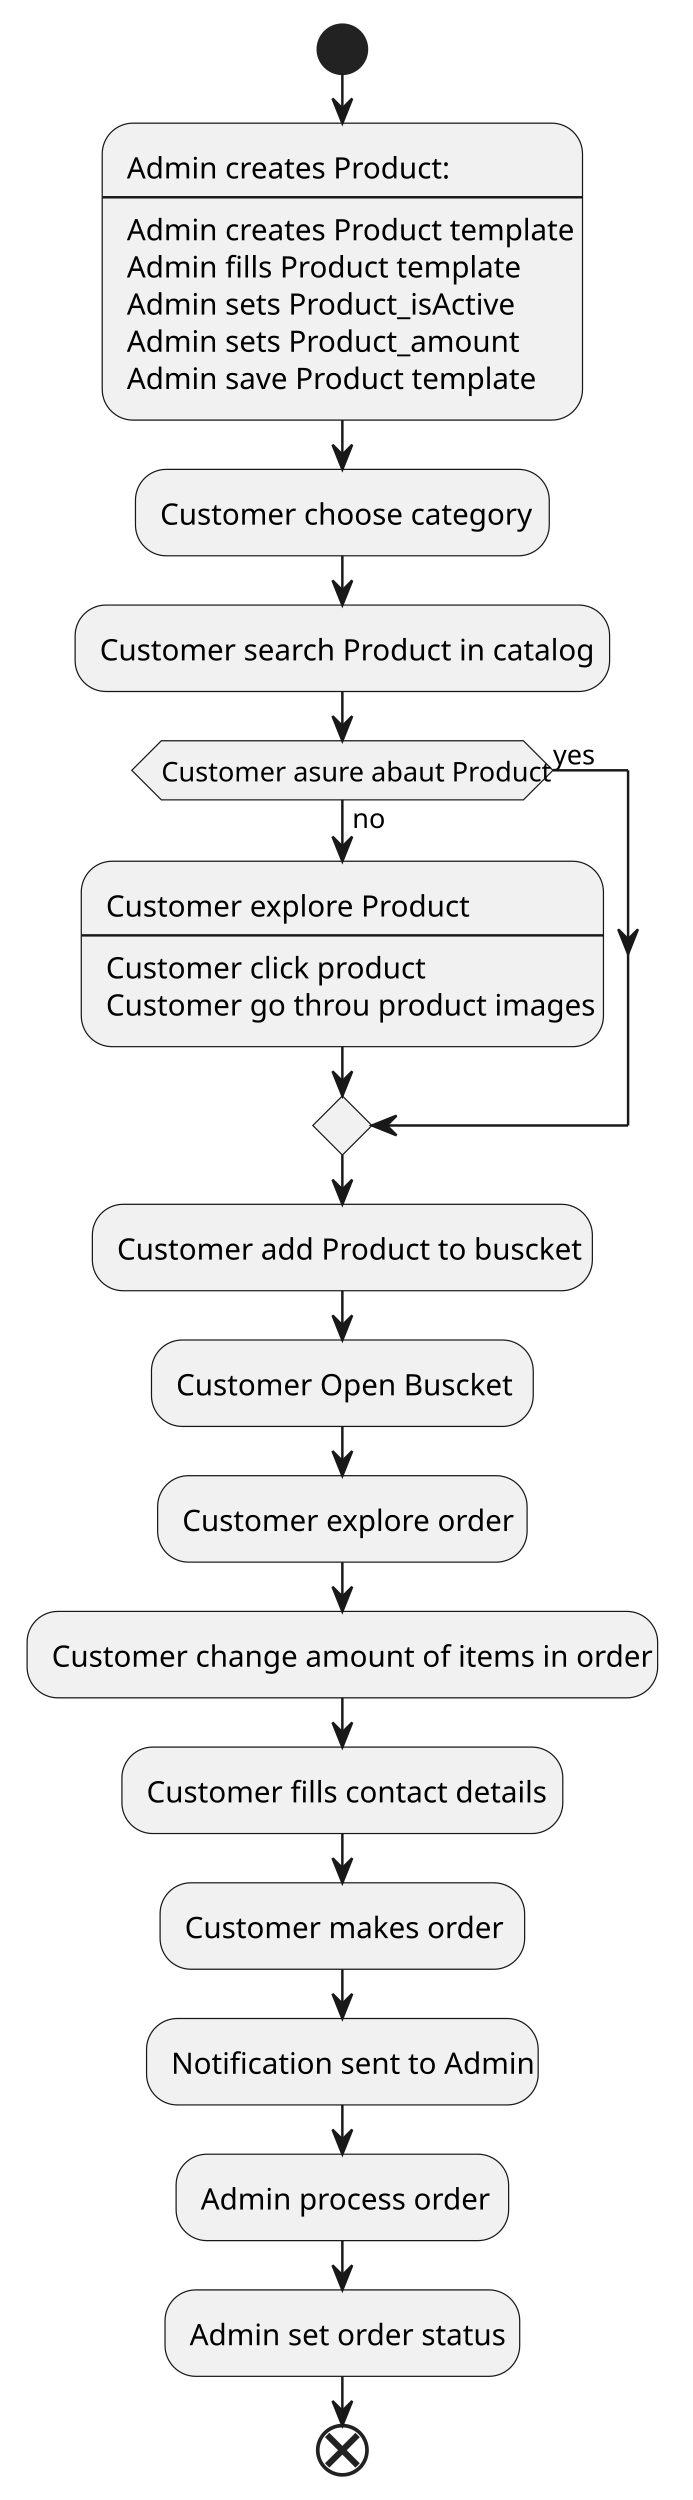
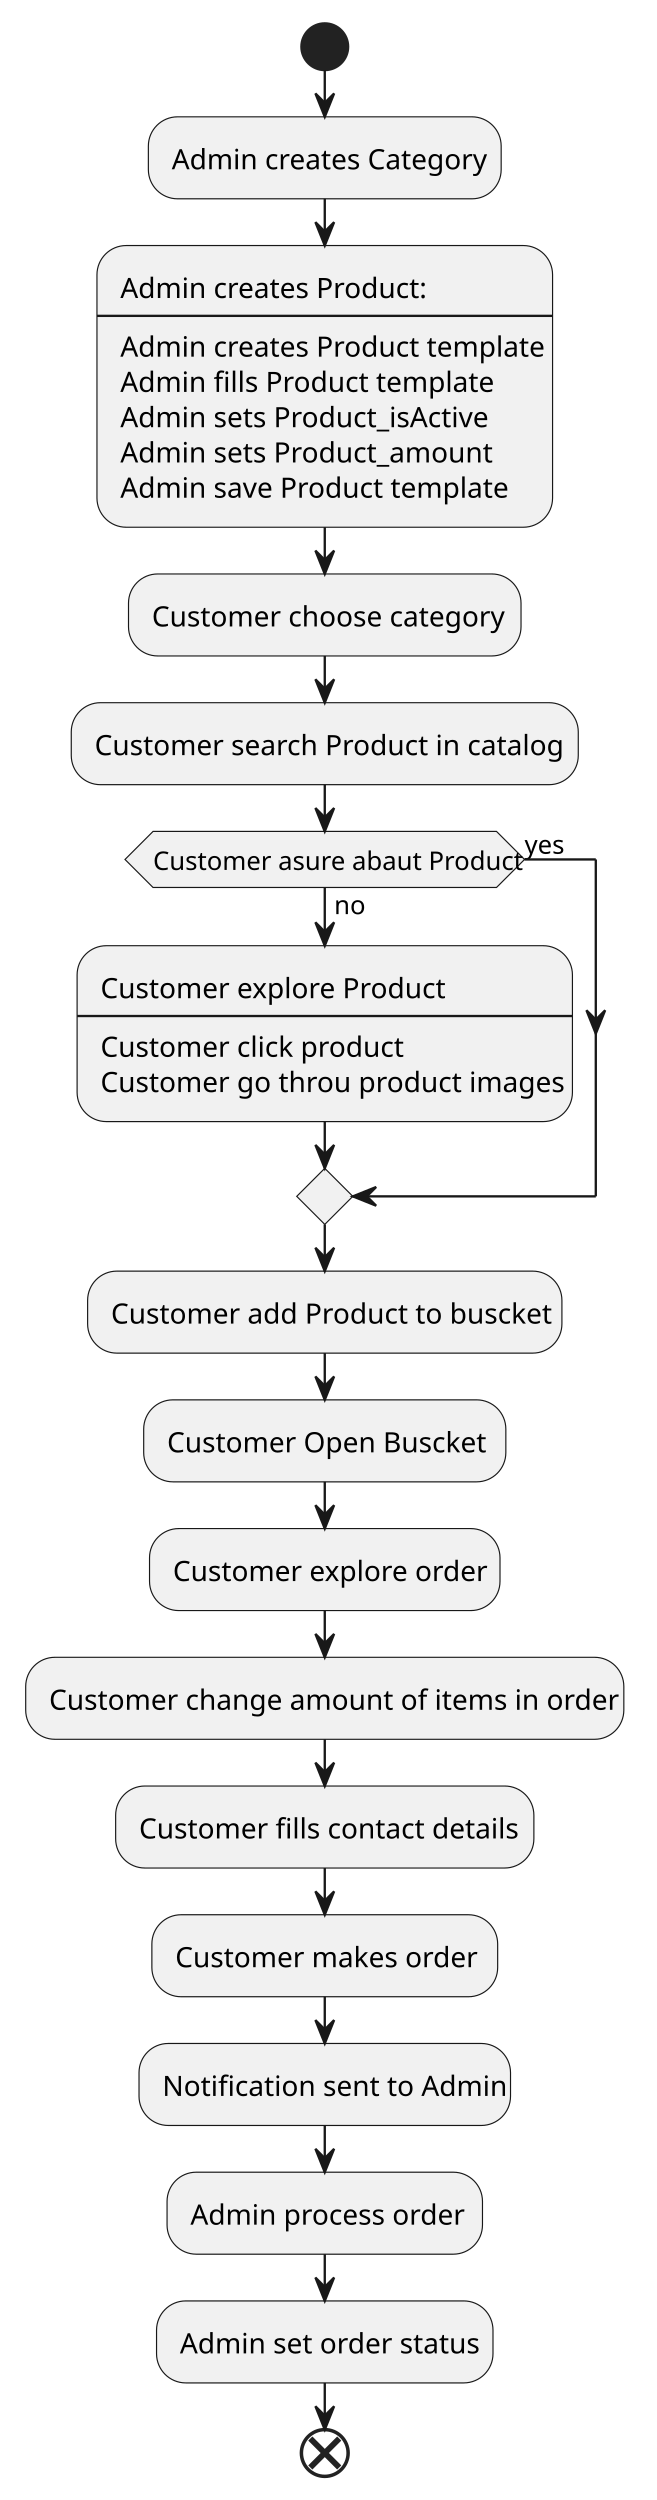
- <svg xmlns="http://www.w3.org/2000/svg" contentStyleType="text/css" height="1015px" preserveAspectRatio="none" style="width:281px;height:1015px;background:#FFFFFF;" version="1.1" viewBox="0 0 281 1015" width="281px" zoomAndPan="magnify">
+ <svg xmlns="http://www.w3.org/2000/svg" contentStyleType="text/css" height="1070px" preserveAspectRatio="none" style="width:281px;height:1070px;background:#FFFFFF;" version="1.1" viewBox="0 0 281 1070" width="281px" zoomAndPan="magnify">
  <defs />
  <g>
    <ellipse cx="139" cy="20" fill="#222222" rx="10" ry="10" style="stroke:#222222;stroke-width:1.0;" />
-     <rect fill="#F1F1F1" height="120.562" rx="12.5" ry="12.5" style="stroke:#181818;stroke-width:0.5;" width="195" x="41.5" y="50" />
-     <text fill="#000000" font-family="sans-serif" font-size="12" lengthAdjust="spacing" textLength="127" x="51.5" y="72.457">Admin creates Product:</text>
-     <line style="stroke:#181818;stroke-width:1.0;" x1="41.5" x2="236.5" y1="80.094" y2="80.094" />
-     <text fill="#000000" font-family="sans-serif" font-size="12" lengthAdjust="spacing" textLength="175" x="51.5" y="97.551">Admin creates Product template</text>
-     <text fill="#000000" font-family="sans-serif" font-size="12" lengthAdjust="spacing" textLength="153" x="51.5" y="112.644">Admin fills Product template</text>
-     <text fill="#000000" font-family="sans-serif" font-size="12" lengthAdjust="spacing" textLength="155" x="51.5" y="127.738">Admin sets Product_isActive</text>
-     <text fill="#000000" font-family="sans-serif" font-size="12" lengthAdjust="spacing" textLength="156" x="51.5" y="142.832">Admin sets Product_amount</text>
-     <text fill="#000000" font-family="sans-serif" font-size="12" lengthAdjust="spacing" textLength="160" x="51.5" y="157.926">Admin save Product template</text>
-     <rect fill="#F1F1F1" height="35.094" rx="12.5" ry="12.5" style="stroke:#181818;stroke-width:0.5;" width="168" x="55" y="190.562" />
-     <text fill="#000000" font-family="sans-serif" font-size="12" lengthAdjust="spacing" textLength="148" x="65" y="213.019">Customer choose category</text>
-     <rect fill="#F1F1F1" height="35.094" rx="12.5" ry="12.5" style="stroke:#181818;stroke-width:0.5;" width="217" x="30.5" y="245.656" />
-     <text fill="#000000" font-family="sans-serif" font-size="12" lengthAdjust="spacing" textLength="197" x="40.5" y="268.113">Customer search Product in catalog</text>
-     <rect fill="#F1F1F1" height="75.281" rx="12.5" ry="12.5" style="stroke:#181818;stroke-width:0.5;" width="212" x="33" y="349.668" />
-     <text fill="#000000" font-family="sans-serif" font-size="12" lengthAdjust="spacing" textLength="143" x="43" y="372.125">Customer explore Product</text>
-     <line style="stroke:#181818;stroke-width:1.0;" x1="33" x2="245" y1="379.762" y2="379.762" />
-     <text fill="#000000" font-family="sans-serif" font-size="12" lengthAdjust="spacing" textLength="126" x="43" y="397.219">Customer click product</text>
-     <text fill="#000000" font-family="sans-serif" font-size="12" lengthAdjust="spacing" textLength="192" x="43" y="412.312">Customer go throu product images</text>
-     <polygon fill="#F1F1F1" points="65.5,300.75,212.5,300.75,224.5,312.75,212.5,324.75,65.5,324.75,53.5,312.75,65.5,300.75" style="stroke:#181818;stroke-width:0.5;" />
-     <text fill="#000000" font-family="sans-serif" font-size="11" lengthAdjust="spacing" textLength="12" x="143" y="336.169">no</text>
-     <text fill="#000000" font-family="sans-serif" font-size="11" lengthAdjust="spacing" textLength="147" x="65.5" y="317.251">Customer asure abaut Product</text>
-     <text fill="#000000" font-family="sans-serif" font-size="11" lengthAdjust="spacing" textLength="18" x="224.5" y="310.333">yes</text>
-     <polygon fill="#F1F1F1" points="139,444.949,151,456.949,139,468.949,127,456.949,139,444.949" style="stroke:#181818;stroke-width:0.5;" />
-     <rect fill="#F1F1F1" height="35.094" rx="12.5" ry="12.5" style="stroke:#181818;stroke-width:0.5;" width="203" x="37.5" y="488.949" />
-     <text fill="#000000" font-family="sans-serif" font-size="12" lengthAdjust="spacing" textLength="183" x="47.5" y="511.406">Customer add Product to buscket</text>
-     <rect fill="#F1F1F1" height="35.094" rx="12.5" ry="12.5" style="stroke:#181818;stroke-width:0.5;" width="155" x="61.5" y="544.043" />
-     <text fill="#000000" font-family="sans-serif" font-size="12" lengthAdjust="spacing" textLength="135" x="71.5" y="566.5">Customer Open Buscket</text>
-     <rect fill="#F1F1F1" height="35.094" rx="12.5" ry="12.5" style="stroke:#181818;stroke-width:0.5;" width="150" x="64" y="599.137" />
-     <text fill="#000000" font-family="sans-serif" font-size="12" lengthAdjust="spacing" textLength="130" x="74" y="621.594">Customer explore order</text>
-     <rect fill="#F1F1F1" height="35.094" rx="12.5" ry="12.5" style="stroke:#181818;stroke-width:0.5;" width="256" x="11" y="654.231" />
-     <text fill="#000000" font-family="sans-serif" font-size="12" lengthAdjust="spacing" textLength="236" x="21" y="676.688">Customer change amount of items in order</text>
-     <rect fill="#F1F1F1" height="35.094" rx="12.5" ry="12.5" style="stroke:#181818;stroke-width:0.5;" width="179" x="49.5" y="709.324" />
-     <text fill="#000000" font-family="sans-serif" font-size="12" lengthAdjust="spacing" textLength="159" x="59.5" y="731.781">Customer fills contact details</text>
-     <rect fill="#F1F1F1" height="35.094" rx="12.5" ry="12.5" style="stroke:#181818;stroke-width:0.5;" width="148" x="65" y="764.418" />
-     <text fill="#000000" font-family="sans-serif" font-size="12" lengthAdjust="spacing" textLength="128" x="75" y="786.875">Customer makes order</text>
-     <rect fill="#F1F1F1" height="35.094" rx="12.5" ry="12.5" style="stroke:#181818;stroke-width:0.5;" width="159" x="59.5" y="819.512" />
-     <text fill="#000000" font-family="sans-serif" font-size="12" lengthAdjust="spacing" textLength="139" x="69.5" y="841.969">Notification sent to Admin</text>
-     <rect fill="#F1F1F1" height="35.094" rx="12.5" ry="12.5" style="stroke:#181818;stroke-width:0.5;" width="135" x="71.5" y="874.606" />
-     <text fill="#000000" font-family="sans-serif" font-size="12" lengthAdjust="spacing" textLength="115" x="81.5" y="897.062">Admin process order</text>
-     <rect fill="#F1F1F1" height="35.094" rx="12.5" ry="12.5" style="stroke:#181818;stroke-width:0.5;" width="144" x="67" y="929.699" />
-     <text fill="#000000" font-family="sans-serif" font-size="12" lengthAdjust="spacing" textLength="124" x="77" y="952.156">Admin set order status</text>
-     <ellipse cx="139" cy="994.793" fill="none" rx="10" ry="10" style="stroke:#222222;stroke-width:1.5;" />
-     <line style="stroke:#222222;stroke-width:2.5;" x1="132.813" x2="145.187" y1="988.606" y2="1000.98" />
-     <line style="stroke:#222222;stroke-width:2.5;" x1="145.187" x2="132.813" y1="988.606" y2="1000.98" />
+     <rect fill="#F1F1F1" height="35.094" rx="12.5" ry="12.5" style="stroke:#181818;stroke-width:0.5;" width="151" x="63.5" y="50" />
+     <text fill="#000000" font-family="sans-serif" font-size="12" lengthAdjust="spacing" textLength="131" x="73.5" y="72.457">Admin creates Category</text>
+     <rect fill="#F1F1F1" height="120.562" rx="12.5" ry="12.5" style="stroke:#181818;stroke-width:0.5;" width="195" x="41.5" y="105.094" />
+     <text fill="#000000" font-family="sans-serif" font-size="12" lengthAdjust="spacing" textLength="127" x="51.5" y="127.551">Admin creates Product:</text>
+     <line style="stroke:#181818;stroke-width:1.0;" x1="41.5" x2="236.5" y1="135.188" y2="135.188" />
+     <text fill="#000000" font-family="sans-serif" font-size="12" lengthAdjust="spacing" textLength="175" x="51.5" y="152.644">Admin creates Product template</text>
+     <text fill="#000000" font-family="sans-serif" font-size="12" lengthAdjust="spacing" textLength="153" x="51.5" y="167.738">Admin fills Product template</text>
+     <text fill="#000000" font-family="sans-serif" font-size="12" lengthAdjust="spacing" textLength="155" x="51.5" y="182.832">Admin sets Product_isActive</text>
+     <text fill="#000000" font-family="sans-serif" font-size="12" lengthAdjust="spacing" textLength="156" x="51.5" y="197.926">Admin sets Product_amount</text>
+     <text fill="#000000" font-family="sans-serif" font-size="12" lengthAdjust="spacing" textLength="160" x="51.5" y="213.019">Admin save Product template</text>
+     <rect fill="#F1F1F1" height="35.094" rx="12.5" ry="12.5" style="stroke:#181818;stroke-width:0.5;" width="168" x="55" y="245.656" />
+     <text fill="#000000" font-family="sans-serif" font-size="12" lengthAdjust="spacing" textLength="148" x="65" y="268.113">Customer choose category</text>
+     <rect fill="#F1F1F1" height="35.094" rx="12.5" ry="12.5" style="stroke:#181818;stroke-width:0.5;" width="217" x="30.5" y="300.75" />
+     <text fill="#000000" font-family="sans-serif" font-size="12" lengthAdjust="spacing" textLength="197" x="40.5" y="323.207">Customer search Product in catalog</text>
+     <rect fill="#F1F1F1" height="75.281" rx="12.5" ry="12.5" style="stroke:#181818;stroke-width:0.5;" width="212" x="33" y="404.762" />
+     <text fill="#000000" font-family="sans-serif" font-size="12" lengthAdjust="spacing" textLength="143" x="43" y="427.219">Customer explore Product</text>
+     <line style="stroke:#181818;stroke-width:1.0;" x1="33" x2="245" y1="434.856" y2="434.856" />
+     <text fill="#000000" font-family="sans-serif" font-size="12" lengthAdjust="spacing" textLength="126" x="43" y="452.312">Customer click product</text>
+     <text fill="#000000" font-family="sans-serif" font-size="12" lengthAdjust="spacing" textLength="192" x="43" y="467.406">Customer go throu product images</text>
+     <polygon fill="#F1F1F1" points="65.5,355.844,212.5,355.844,224.5,367.844,212.5,379.844,65.5,379.844,53.5,367.844,65.5,355.844" style="stroke:#181818;stroke-width:0.5;" />
+     <text fill="#000000" font-family="sans-serif" font-size="11" lengthAdjust="spacing" textLength="12" x="143" y="391.263">no</text>
+     <text fill="#000000" font-family="sans-serif" font-size="11" lengthAdjust="spacing" textLength="147" x="65.5" y="372.345">Customer asure abaut Product</text>
+     <text fill="#000000" font-family="sans-serif" font-size="11" lengthAdjust="spacing" textLength="18" x="224.5" y="365.427">yes</text>
+     <polygon fill="#F1F1F1" points="139,500.043,151,512.043,139,524.043,127,512.043,139,500.043" style="stroke:#181818;stroke-width:0.5;" />
+     <rect fill="#F1F1F1" height="35.094" rx="12.5" ry="12.5" style="stroke:#181818;stroke-width:0.5;" width="203" x="37.5" y="544.043" />
+     <text fill="#000000" font-family="sans-serif" font-size="12" lengthAdjust="spacing" textLength="183" x="47.5" y="566.5">Customer add Product to buscket</text>
+     <rect fill="#F1F1F1" height="35.094" rx="12.5" ry="12.5" style="stroke:#181818;stroke-width:0.5;" width="155" x="61.5" y="599.137" />
+     <text fill="#000000" font-family="sans-serif" font-size="12" lengthAdjust="spacing" textLength="135" x="71.5" y="621.594">Customer Open Buscket</text>
+     <rect fill="#F1F1F1" height="35.094" rx="12.5" ry="12.5" style="stroke:#181818;stroke-width:0.5;" width="150" x="64" y="654.231" />
+     <text fill="#000000" font-family="sans-serif" font-size="12" lengthAdjust="spacing" textLength="130" x="74" y="676.688">Customer explore order</text>
+     <rect fill="#F1F1F1" height="35.094" rx="12.5" ry="12.5" style="stroke:#181818;stroke-width:0.5;" width="256" x="11" y="709.324" />
+     <text fill="#000000" font-family="sans-serif" font-size="12" lengthAdjust="spacing" textLength="236" x="21" y="731.781">Customer change amount of items in order</text>
+     <rect fill="#F1F1F1" height="35.094" rx="12.5" ry="12.5" style="stroke:#181818;stroke-width:0.5;" width="179" x="49.5" y="764.418" />
+     <text fill="#000000" font-family="sans-serif" font-size="12" lengthAdjust="spacing" textLength="159" x="59.5" y="786.875">Customer fills contact details</text>
+     <rect fill="#F1F1F1" height="35.094" rx="12.5" ry="12.5" style="stroke:#181818;stroke-width:0.5;" width="148" x="65" y="819.512" />
+     <text fill="#000000" font-family="sans-serif" font-size="12" lengthAdjust="spacing" textLength="128" x="75" y="841.969">Customer makes order</text>
+     <rect fill="#F1F1F1" height="35.094" rx="12.5" ry="12.5" style="stroke:#181818;stroke-width:0.5;" width="159" x="59.5" y="874.606" />
+     <text fill="#000000" font-family="sans-serif" font-size="12" lengthAdjust="spacing" textLength="139" x="69.5" y="897.062">Notification sent to Admin</text>
+     <rect fill="#F1F1F1" height="35.094" rx="12.5" ry="12.5" style="stroke:#181818;stroke-width:0.5;" width="135" x="71.5" y="929.699" />
+     <text fill="#000000" font-family="sans-serif" font-size="12" lengthAdjust="spacing" textLength="115" x="81.5" y="952.156">Admin process order</text>
+     <rect fill="#F1F1F1" height="35.094" rx="12.5" ry="12.5" style="stroke:#181818;stroke-width:0.5;" width="144" x="67" y="984.793" />
+     <text fill="#000000" font-family="sans-serif" font-size="12" lengthAdjust="spacing" textLength="124" x="77" y="1007.25">Admin set order status</text>
+     <ellipse cx="139" cy="1049.887" fill="none" rx="10" ry="10" style="stroke:#222222;stroke-width:1.5;" />
+     <line style="stroke:#222222;stroke-width:2.5;" x1="132.813" x2="145.187" y1="1043.699" y2="1056.074" />
+     <line style="stroke:#222222;stroke-width:2.5;" x1="145.187" x2="132.813" y1="1043.699" y2="1056.074" />
    <line style="stroke:#181818;stroke-width:1.0;" x1="139" x2="139" y1="30" y2="50" />
    <polygon fill="#181818" points="135,40,139,50,143,40,139,44" style="stroke:#181818;stroke-width:1.0;" />
-     <line style="stroke:#181818;stroke-width:1.0;" x1="139" x2="139" y1="170.562" y2="190.562" />
-     <polygon fill="#181818" points="135,180.562,139,190.562,143,180.562,139,184.562" style="stroke:#181818;stroke-width:1.0;" />
+     <line style="stroke:#181818;stroke-width:1.0;" x1="139" x2="139" y1="85.094" y2="105.094" />
+     <polygon fill="#181818" points="135,95.094,139,105.094,143,95.094,139,99.094" style="stroke:#181818;stroke-width:1.0;" />
    <line style="stroke:#181818;stroke-width:1.0;" x1="139" x2="139" y1="225.656" y2="245.656" />
    <polygon fill="#181818" points="135,235.656,139,245.656,143,235.656,139,239.656" style="stroke:#181818;stroke-width:1.0;" />
-     <line style="stroke:#181818;stroke-width:1.0;" x1="139" x2="139" y1="324.75" y2="349.668" />
-     <polygon fill="#181818" points="135,339.668,139,349.668,143,339.668,139,343.668" style="stroke:#181818;stroke-width:1.0;" />
-     <line style="stroke:#181818;stroke-width:1.0;" x1="224.5" x2="255" y1="312.75" y2="312.75" />
-     <polygon fill="#181818" points="251,377.309,255,387.309,259,377.309,255,381.309" style="stroke:#181818;stroke-width:1.0;" />
-     <line style="stroke:#181818;stroke-width:1.0;" x1="255" x2="255" y1="312.75" y2="456.949" />
-     <line style="stroke:#181818;stroke-width:1.0;" x1="255" x2="151" y1="456.949" y2="456.949" />
-     <polygon fill="#181818" points="161,452.949,151,456.949,161,460.949,157,456.949" style="stroke:#181818;stroke-width:1.0;" />
-     <line style="stroke:#181818;stroke-width:1.0;" x1="139" x2="139" y1="424.949" y2="444.949" />
-     <polygon fill="#181818" points="135,434.949,139,444.949,143,434.949,139,438.949" style="stroke:#181818;stroke-width:1.0;" />
    <line style="stroke:#181818;stroke-width:1.0;" x1="139" x2="139" y1="280.75" y2="300.75" />
    <polygon fill="#181818" points="135,290.75,139,300.75,143,290.75,139,294.75" style="stroke:#181818;stroke-width:1.0;" />
-     <line style="stroke:#181818;stroke-width:1.0;" x1="139" x2="139" y1="468.949" y2="488.949" />
-     <polygon fill="#181818" points="135,478.949,139,488.949,143,478.949,139,482.949" style="stroke:#181818;stroke-width:1.0;" />
+     <line style="stroke:#181818;stroke-width:1.0;" x1="139" x2="139" y1="379.844" y2="404.762" />
+     <polygon fill="#181818" points="135,394.762,139,404.762,143,394.762,139,398.762" style="stroke:#181818;stroke-width:1.0;" />
+     <line style="stroke:#181818;stroke-width:1.0;" x1="224.5" x2="255" y1="367.844" y2="367.844" />
+     <polygon fill="#181818" points="251,432.402,255,442.402,259,432.402,255,436.402" style="stroke:#181818;stroke-width:1.0;" />
+     <line style="stroke:#181818;stroke-width:1.0;" x1="255" x2="255" y1="367.844" y2="512.043" />
+     <line style="stroke:#181818;stroke-width:1.0;" x1="255" x2="151" y1="512.043" y2="512.043" />
+     <polygon fill="#181818" points="161,508.043,151,512.043,161,516.043,157,512.043" style="stroke:#181818;stroke-width:1.0;" />
+     <line style="stroke:#181818;stroke-width:1.0;" x1="139" x2="139" y1="480.043" y2="500.043" />
+     <polygon fill="#181818" points="135,490.043,139,500.043,143,490.043,139,494.043" style="stroke:#181818;stroke-width:1.0;" />
+     <line style="stroke:#181818;stroke-width:1.0;" x1="139" x2="139" y1="335.844" y2="355.844" />
+     <polygon fill="#181818" points="135,345.844,139,355.844,143,345.844,139,349.844" style="stroke:#181818;stroke-width:1.0;" />
    <line style="stroke:#181818;stroke-width:1.0;" x1="139" x2="139" y1="524.043" y2="544.043" />
    <polygon fill="#181818" points="135,534.043,139,544.043,143,534.043,139,538.043" style="stroke:#181818;stroke-width:1.0;" />
    <line style="stroke:#181818;stroke-width:1.0;" x1="139" x2="139" y1="579.137" y2="599.137" />
    <polygon fill="#181818" points="135,589.137,139,599.137,143,589.137,139,593.137" style="stroke:#181818;stroke-width:1.0;" />
    <line style="stroke:#181818;stroke-width:1.0;" x1="139" x2="139" y1="634.231" y2="654.231" />
    <polygon fill="#181818" points="135,644.231,139,654.231,143,644.231,139,648.231" style="stroke:#181818;stroke-width:1.0;" />
    <line style="stroke:#181818;stroke-width:1.0;" x1="139" x2="139" y1="689.324" y2="709.324" />
    <polygon fill="#181818" points="135,699.324,139,709.324,143,699.324,139,703.324" style="stroke:#181818;stroke-width:1.0;" />
    <line style="stroke:#181818;stroke-width:1.0;" x1="139" x2="139" y1="744.418" y2="764.418" />
    <polygon fill="#181818" points="135,754.418,139,764.418,143,754.418,139,758.418" style="stroke:#181818;stroke-width:1.0;" />
    <line style="stroke:#181818;stroke-width:1.0;" x1="139" x2="139" y1="799.512" y2="819.512" />
    <polygon fill="#181818" points="135,809.512,139,819.512,143,809.512,139,813.512" style="stroke:#181818;stroke-width:1.0;" />
    <line style="stroke:#181818;stroke-width:1.0;" x1="139" x2="139" y1="854.606" y2="874.606" />
    <polygon fill="#181818" points="135,864.606,139,874.606,143,864.606,139,868.606" style="stroke:#181818;stroke-width:1.0;" />
    <line style="stroke:#181818;stroke-width:1.0;" x1="139" x2="139" y1="909.699" y2="929.699" />
    <polygon fill="#181818" points="135,919.699,139,929.699,143,919.699,139,923.699" style="stroke:#181818;stroke-width:1.0;" />
    <line style="stroke:#181818;stroke-width:1.0;" x1="139" x2="139" y1="964.793" y2="984.793" />
    <polygon fill="#181818" points="135,974.793,139,984.793,143,974.793,139,978.793" style="stroke:#181818;stroke-width:1.0;" />
+     <line style="stroke:#181818;stroke-width:1.0;" x1="139" x2="139" y1="1019.887" y2="1039.887" />
+     <polygon fill="#181818" points="135,1029.887,139,1039.887,143,1029.887,139,1033.887" style="stroke:#181818;stroke-width:1.0;" />
  </g>
</svg>
